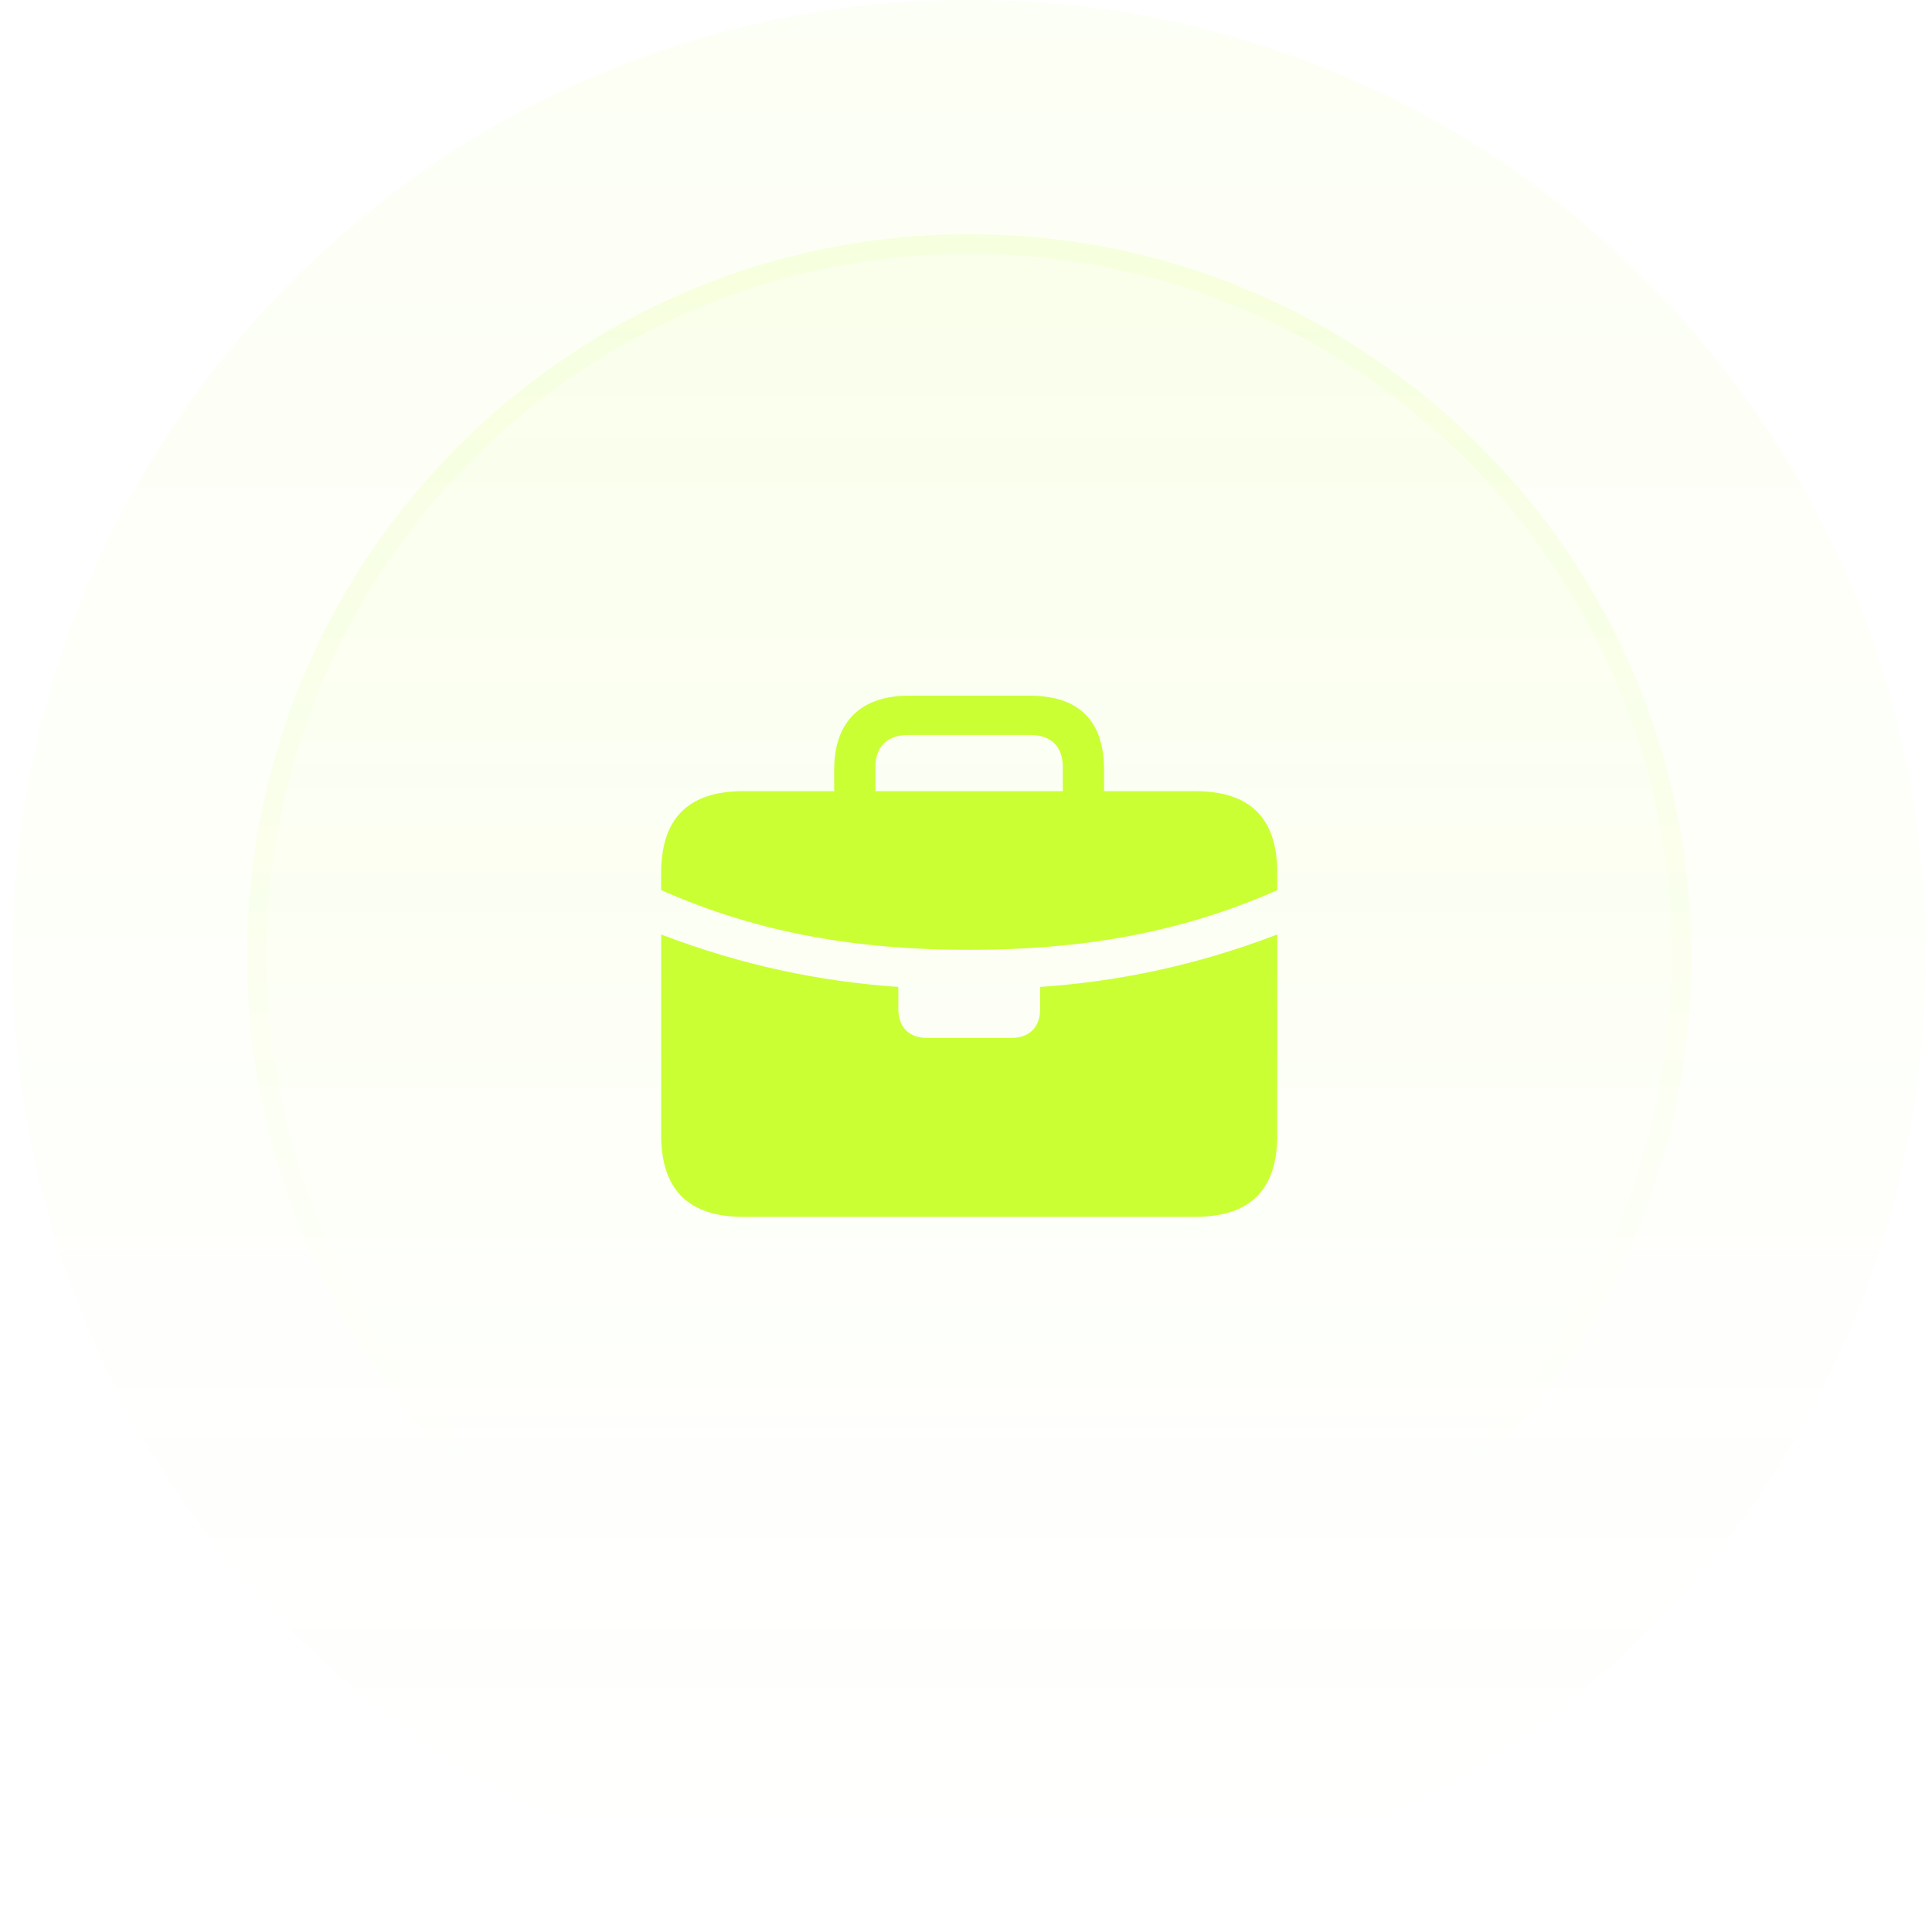
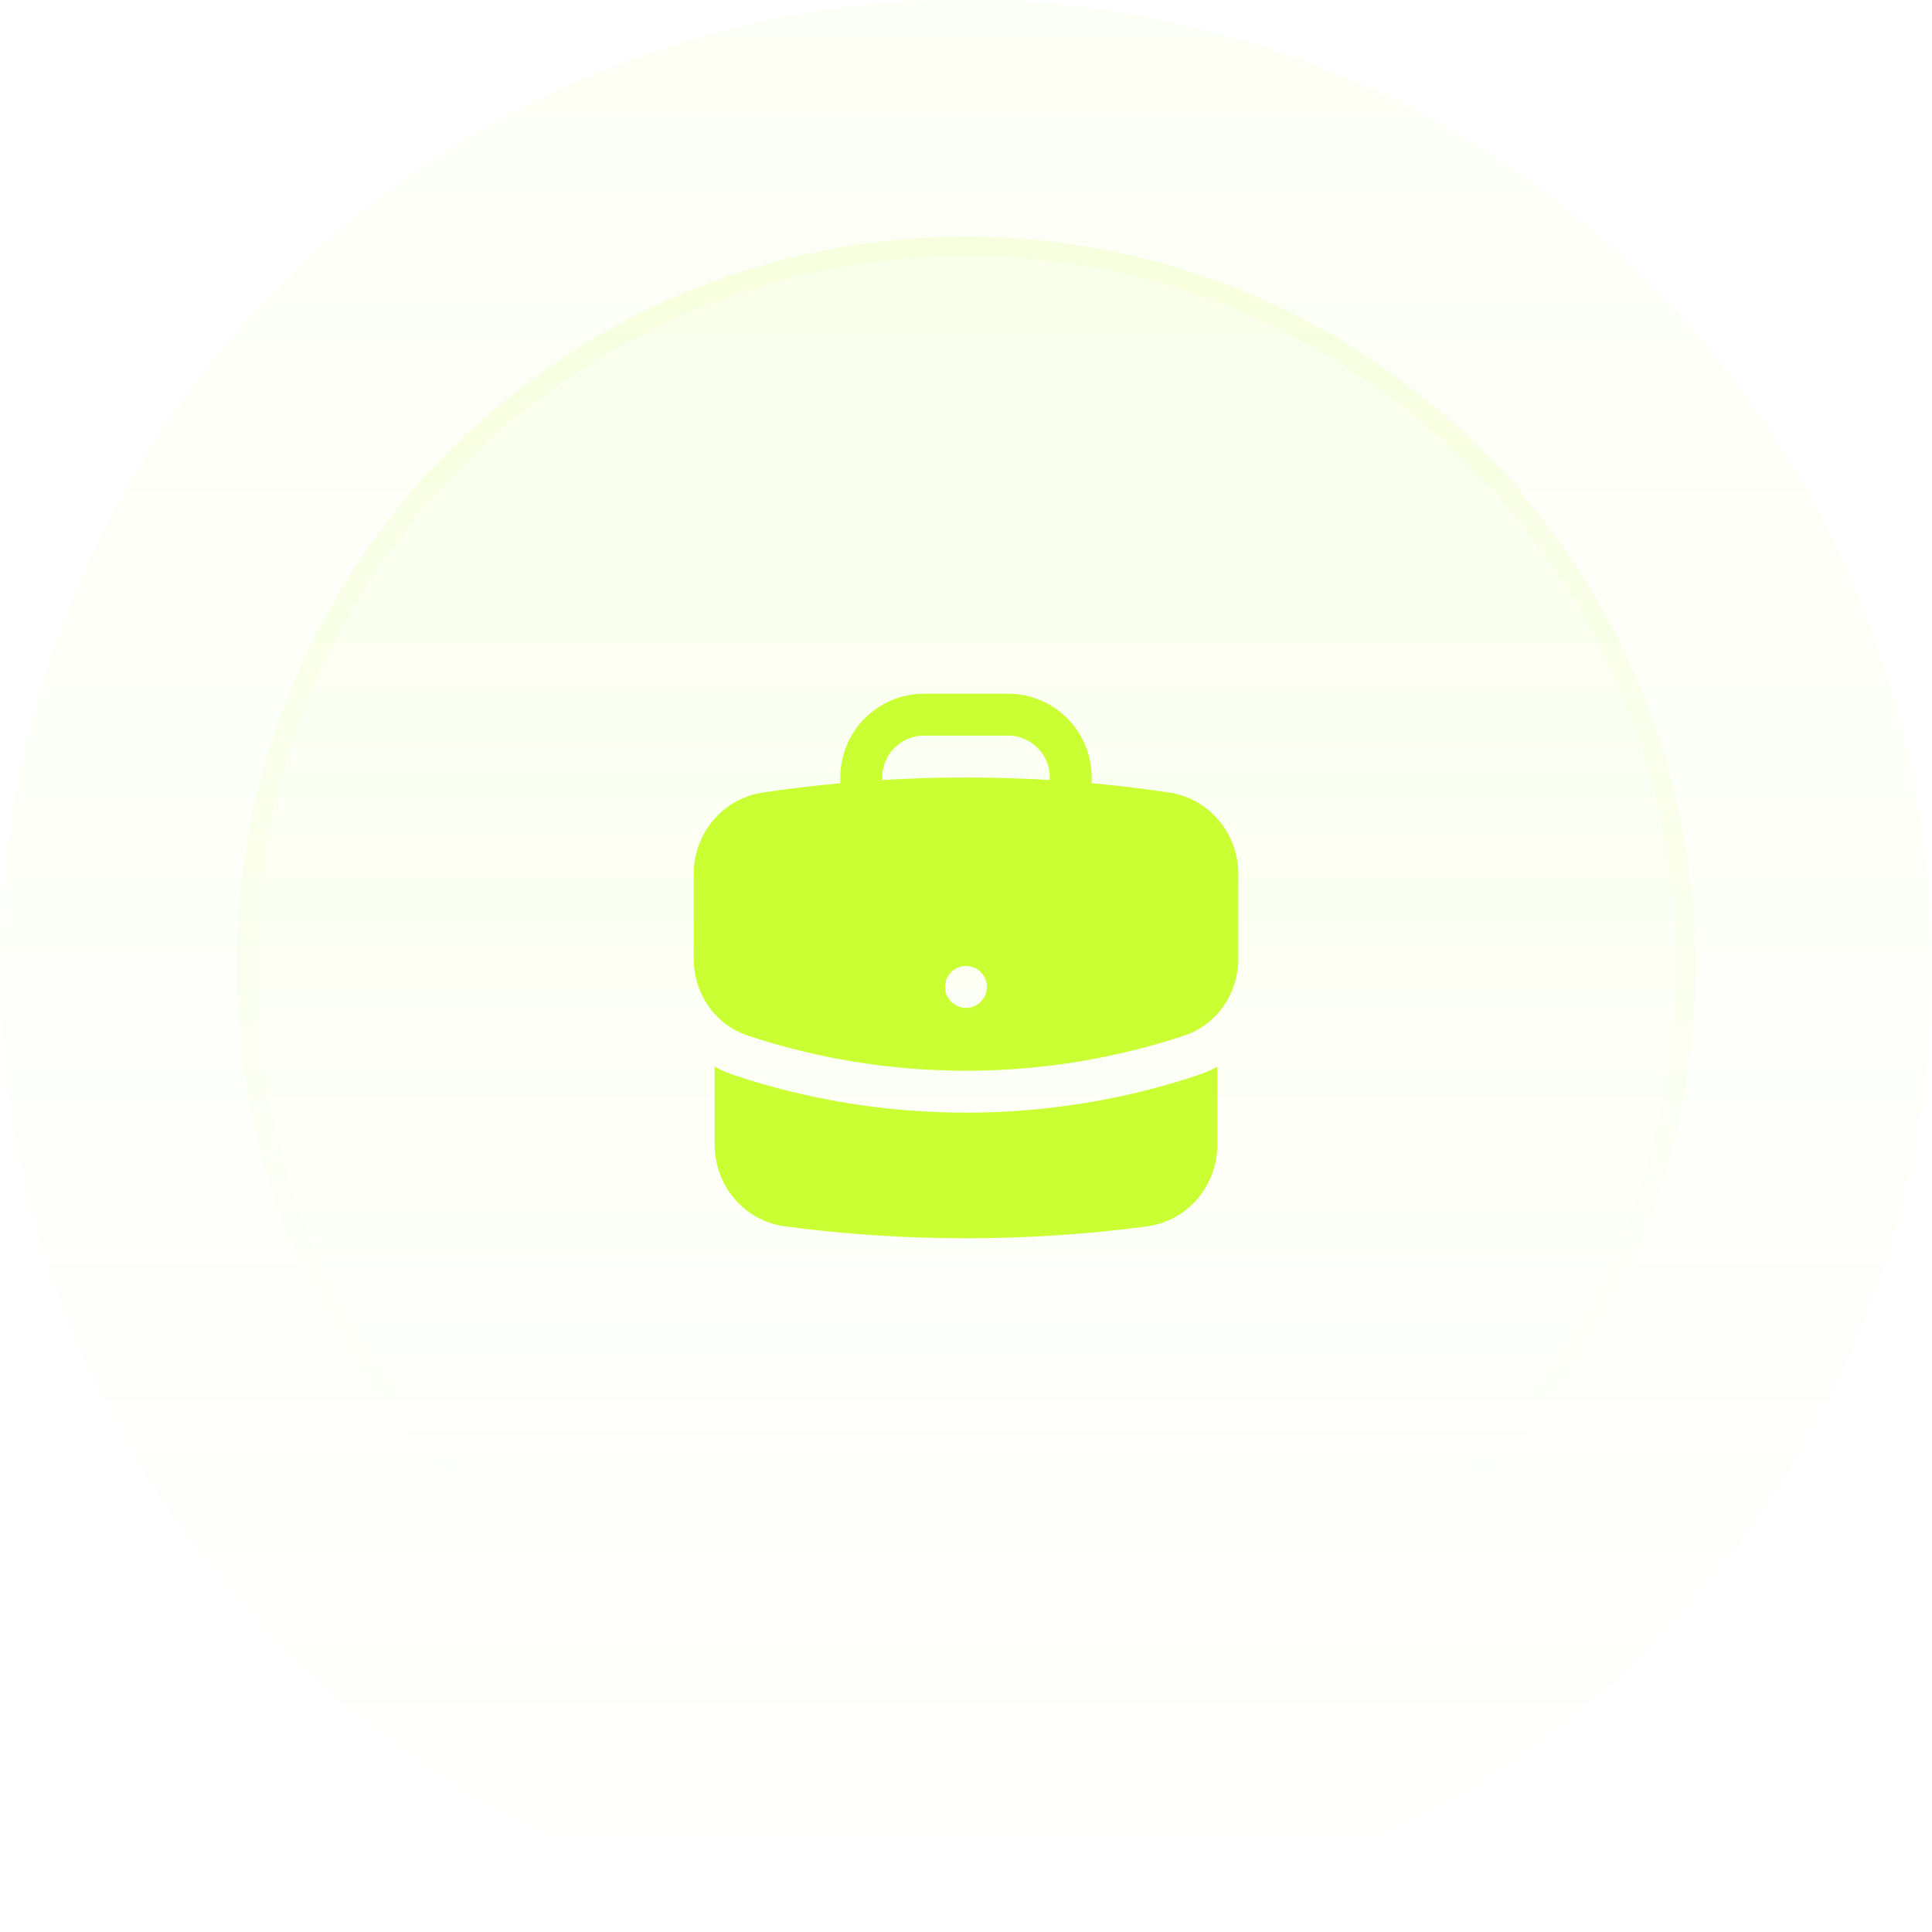
- <svg xmlns="http://www.w3.org/2000/svg" width="99" height="98" viewBox="0 0 99 98" fill="none">
-   <rect x="0.667" width="98" height="98" rx="49" fill="url(#paint0_linear_11_86875)" fill-opacity="0.05" />
-   <rect x="12.666" y="12" width="74" height="74" rx="37" fill="url(#paint1_linear_11_86875)" fill-opacity="0.1" />
-   <rect x="13.166" y="12.5" width="73" height="73" rx="36.5" stroke="url(#paint2_linear_11_86875)" stroke-opacity="0.2" />
-   <path d="M47.545 53.181C46.591 53.181 46.032 52.644 46.032 51.68V50.564C42.022 50.288 38.026 49.462 33.88 47.877V45.604C38.981 47.863 44.095 48.662 49.659 48.662C55.237 48.662 60.351 47.863 65.452 45.604V47.877C61.306 49.462 57.31 50.288 53.301 50.564V51.68C53.301 52.644 52.741 53.181 51.787 53.181H47.545ZM38.094 62.343H61.238C64.061 62.343 65.452 60.966 65.452 58.141V44.736C65.452 41.911 64.061 40.534 61.238 40.534H38.094C35.285 40.534 33.88 41.911 33.88 44.736V58.141C33.88 60.966 35.285 62.343 38.094 62.343ZM42.745 41.732H44.859V39.294C44.859 38.247 45.472 37.654 46.536 37.654H52.796C53.86 37.654 54.46 38.247 54.46 39.294V41.705H56.574V39.445C56.574 36.855 55.223 35.643 52.755 35.643H46.563C44.231 35.643 42.745 36.855 42.745 39.445V41.732Z" fill="#CAFF33" />
+ <svg xmlns="http://www.w3.org/2000/svg" width="98" height="98" viewBox="0 0 98 98" fill="none">
+   <rect width="98" height="98" rx="49" fill="url(#paint0_linear_53_623)" fill-opacity="0.05" />
+   <rect x="12" y="12" width="74" height="74" rx="37" fill="url(#paint1_linear_53_623)" fill-opacity="0.1" />
+   <rect x="12.5" y="12.5" width="73" height="73" rx="36.5" stroke="url(#paint2_linear_53_623)" stroke-opacity="0.2" />
+   <path fill-rule="evenodd" clip-rule="evenodd" d="M42.625 39.438C42.625 37.09 44.528 35.188 46.875 35.188H51.125C53.472 35.188 55.375 37.09 55.375 39.438V39.728C56.696 39.849 58.006 40.007 59.305 40.201C61.365 40.51 62.812 42.301 62.812 44.333V48.63C62.812 50.346 61.773 51.963 60.069 52.529C56.589 53.686 52.866 54.312 49 54.312C45.134 54.312 41.411 53.686 37.931 52.529C36.227 51.963 35.188 50.346 35.188 48.63V44.333C35.188 42.301 36.635 40.51 38.695 40.201C39.994 40.007 41.304 39.849 42.625 39.728V39.438ZM53.25 39.438V39.566C51.844 39.481 50.427 39.438 49 39.438C47.573 39.438 46.156 39.481 44.75 39.566V39.438C44.75 38.264 45.701 37.312 46.875 37.312H51.125C52.299 37.312 53.25 38.264 53.25 39.438ZM49 51.125C49.587 51.125 50.062 50.649 50.062 50.062C50.062 49.476 49.587 49 49 49C48.413 49 47.938 49.476 47.938 50.062C47.938 50.649 48.413 51.125 49 51.125Z" fill="#CAFF33" />
+   <path d="M36.25 58.067V54.106C36.566 54.279 36.903 54.427 37.26 54.545C40.955 55.774 44.903 56.438 49 56.438C53.097 56.438 57.045 55.774 60.74 54.545C61.097 54.427 61.434 54.279 61.75 54.106V58.067C61.75 60.123 60.266 61.931 58.176 62.208C55.173 62.607 52.11 62.812 49 62.812C45.89 62.812 42.827 62.607 39.824 62.208C37.734 61.931 36.25 60.123 36.25 58.067Z" fill="#CAFF33" />
  <defs>
-     <linearGradient id="paint0_linear_11_86875" x1="49.666" y1="0" x2="49.666" y2="98" gradientUnits="userSpaceOnUse">
+     <linearGradient id="paint0_linear_53_623" x1="49" y1="0" x2="49" y2="98" gradientUnits="userSpaceOnUse">
      <stop stop-color="#CAFF33" />
      <stop offset="1" stop-color="#CAFF33" stop-opacity="0" />
    </linearGradient>
-     <linearGradient id="paint1_linear_11_86875" x1="49.666" y1="-37" x2="49.666" y2="203" gradientUnits="userSpaceOnUse">
+     <linearGradient id="paint1_linear_53_623" x1="49" y1="-37" x2="49" y2="203" gradientUnits="userSpaceOnUse">
      <stop stop-color="#CAFF33" />
      <stop offset="0.468" stop-color="#CAFF33" stop-opacity="0" />
    </linearGradient>
-     <linearGradient id="paint2_linear_11_86875" x1="49.666" y1="-116.5" x2="49.666" y2="153" gradientUnits="userSpaceOnUse">
+     <linearGradient id="paint2_linear_53_623" x1="49" y1="-116.5" x2="49" y2="153" gradientUnits="userSpaceOnUse">
      <stop stop-color="#CAFF33" />
      <stop offset="0.716" stop-color="#CAFF33" stop-opacity="0" />
    </linearGradient>
  </defs>
</svg>
